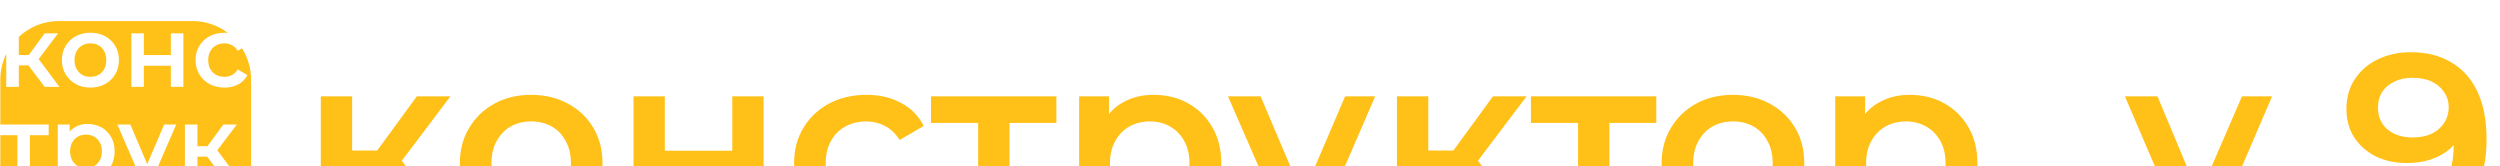
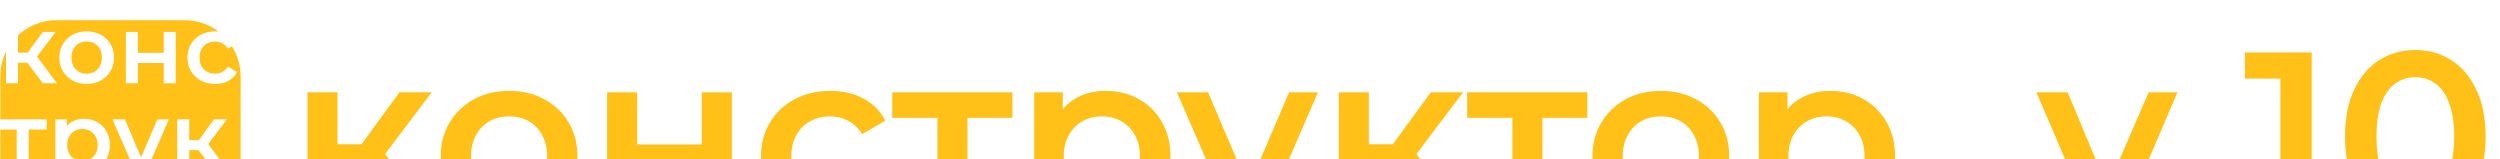
- <svg xmlns="http://www.w3.org/2000/svg" width="1151" height="76" viewBox="0 0 1151 76" fill="none">
+ <svg xmlns="http://www.w3.org/2000/svg" width="1201" height="76" viewBox="0 0 1201 76" fill="none">
  <path fill-rule="evenodd" clip-rule="evenodd" d="M2.879 24.814C1.134 28.382 0.155 32.392 0.155 36.632V57.342H22.411V62.237H13.776V82H8.004V62.237H0.155V98.199C0.155 98.582 0.163 98.963 0.178 99.342H22.411V104.237H13.776V121.619C17.703 123.856 22.247 125.134 27.09 125.134H55.367V99.342H60.862V102.59C61.6 101.703 62.462 100.99 63.448 100.451C65.079 99.527 66.942 99.065 69.035 99.065C71.467 99.065 73.606 99.589 75.454 100.635C77.331 101.682 78.809 103.144 79.886 105.022C80.995 106.9 81.549 109.116 81.549 111.671C81.549 114.226 80.995 116.458 79.886 118.367C78.809 120.244 77.331 121.707 75.454 122.753C73.606 123.8 71.467 124.323 69.035 124.323C67.034 124.323 65.203 123.861 63.54 122.938C62.642 122.429 61.842 121.781 61.139 120.992V125.134H88.657C103.534 125.134 115.593 113.075 115.593 98.199V36.632C115.593 31.339 114.066 26.402 111.43 22.239L109.479 23.377C108.74 22.207 107.832 21.345 106.755 20.791C105.708 20.237 104.569 19.96 103.338 19.96C101.922 19.96 100.644 20.268 99.505 20.883C98.366 21.499 97.473 22.392 96.827 23.562C96.18 24.701 95.857 26.07 95.857 27.671C95.857 29.272 96.18 30.657 96.827 31.827C97.473 32.966 98.366 33.843 99.505 34.459C100.644 35.075 101.922 35.383 103.338 35.383C104.569 35.383 105.708 35.105 106.755 34.551C107.832 33.997 108.74 33.135 109.479 31.965L113.912 34.551C112.958 36.398 111.557 37.83 109.71 38.846C107.894 39.831 105.785 40.323 103.384 40.323C100.798 40.323 98.489 39.785 96.458 38.707C94.457 37.599 92.887 36.09 91.748 34.182C90.609 32.273 90.039 30.103 90.039 27.671C90.039 25.209 90.609 23.038 91.748 21.16C92.887 19.252 94.457 17.759 96.458 16.681C98.489 15.604 100.798 15.065 103.384 15.065C103.899 15.065 104.4 15.088 104.888 15.133C100.374 11.72 94.752 9.696 88.657 9.696H27.09C19.956 9.696 13.47 12.469 8.651 16.997V25.316H13.27L20.564 15.342H26.751L17.799 27.195L27.352 40H20.564L13.114 30.119H8.651V40H2.879V24.814ZM8.004 117.205V104.237H0.834C1.978 109.232 4.511 113.698 8.004 117.205ZM34.859 38.707C36.829 39.785 39.077 40.323 41.601 40.323C44.156 40.323 46.418 39.785 48.389 38.707C50.389 37.599 51.944 36.09 53.052 34.182C54.191 32.273 54.761 30.103 54.761 27.671C54.761 25.178 54.191 22.992 53.052 21.114C51.944 19.236 50.389 17.759 48.389 16.681C46.418 15.604 44.156 15.065 41.601 15.065C39.077 15.065 36.829 15.604 34.859 16.681C32.889 17.759 31.334 19.252 30.195 21.16C29.056 23.038 28.487 25.209 28.487 27.671C28.487 30.103 29.056 32.273 30.195 34.182C31.334 36.09 32.889 37.599 34.859 38.707ZM45.387 34.459C44.279 35.075 43.017 35.383 41.601 35.383C40.215 35.383 38.969 35.075 37.861 34.459C36.783 33.843 35.921 32.951 35.275 31.781C34.628 30.611 34.305 29.241 34.305 27.671C34.305 26.07 34.628 24.701 35.275 23.562C35.921 22.392 36.783 21.499 37.861 20.883C38.969 20.268 40.231 19.96 41.647 19.96C43.032 19.96 44.279 20.268 45.387 20.883C46.495 21.499 47.357 22.392 47.973 23.562C48.62 24.701 48.943 26.07 48.943 27.671C48.943 29.241 48.62 30.611 47.973 31.781C47.357 32.951 46.495 33.843 45.387 34.459ZM66.235 15.342H60.463V40H66.235V30.257H78.656V40H84.428V15.342H78.656V25.362H66.235V15.342ZM34.771 80.938C36.433 81.862 38.265 82.323 40.266 82.323C42.698 82.323 44.837 81.8 46.684 80.753C48.562 79.707 50.039 78.244 51.117 76.367C52.225 74.458 52.779 72.226 52.779 69.671C52.779 67.116 52.225 64.9 51.117 63.022C50.039 61.144 48.562 59.682 46.684 58.635C44.837 57.589 42.698 57.065 40.266 57.065C38.172 57.065 36.31 57.527 34.678 58.45C33.693 58.99 32.831 59.703 32.093 60.59V57.342H26.598V90.958H32.37V78.992C33.072 79.781 33.872 80.43 34.771 80.938ZM43.313 76.459C42.236 77.075 41.005 77.382 39.619 77.382C38.234 77.382 36.987 77.075 35.879 76.459C34.771 75.843 33.894 74.951 33.247 73.781C32.601 72.611 32.277 71.241 32.277 69.671C32.277 68.07 32.601 66.701 33.247 65.562C33.894 64.392 34.771 63.499 35.879 62.883C36.987 62.268 38.234 61.96 39.619 61.96C41.005 61.96 42.236 62.268 43.313 62.883C44.422 63.499 45.299 64.392 45.945 65.562C46.592 66.701 46.915 68.07 46.915 69.671C46.915 71.241 46.592 72.611 45.945 73.781C45.299 74.951 44.422 75.843 43.313 76.459ZM56.462 90.681C57.663 91.081 58.863 91.281 60.064 91.281C61.449 91.281 62.711 91.066 63.85 90.635C65.02 90.204 66.067 89.45 66.99 88.372C67.944 87.295 68.806 85.833 69.576 83.986L81.12 57.342H75.579L67.773 75.582L60.018 57.342H54.015L64.794 82.077L64.358 83.062C63.804 84.293 63.204 85.171 62.557 85.694C61.911 86.217 61.064 86.479 60.018 86.479C59.248 86.479 58.494 86.325 57.755 86.017C57.016 85.709 56.354 85.294 55.769 84.77L53.461 89.019C54.261 89.727 55.261 90.281 56.462 90.681ZM95.364 72.118L102.814 82H109.602L100.048 69.195L109.001 57.342H102.814L95.519 67.316H90.901V57.342H85.129V82H90.901V72.118H95.364ZM29.764 122.707C31.734 123.785 33.981 124.323 36.505 124.323C39.06 124.323 41.323 123.785 43.293 122.707C45.294 121.599 46.849 120.09 47.957 118.182C49.096 116.273 49.665 114.103 49.665 111.671C49.665 109.178 49.096 106.992 47.957 105.114C46.849 103.236 45.294 101.759 43.293 100.681C41.323 99.604 39.06 99.065 36.505 99.065C33.981 99.065 31.734 99.604 29.764 100.681C27.794 101.759 26.239 103.252 25.1 105.16C23.961 107.038 23.391 109.208 23.391 111.671C23.391 114.103 23.961 116.273 25.1 118.182C26.239 120.09 27.794 121.599 29.764 122.707ZM40.292 118.459C39.183 119.075 37.921 119.382 36.505 119.382C35.12 119.382 33.873 119.075 32.765 118.459C31.688 117.843 30.826 116.951 30.179 115.781C29.533 114.611 29.209 113.241 29.209 111.671C29.209 110.07 29.533 108.701 30.179 107.562C30.826 106.392 31.688 105.499 32.765 104.883C33.873 104.268 35.135 103.96 36.551 103.96C37.937 103.96 39.183 104.268 40.292 104.883C41.4 105.499 42.262 106.392 42.877 107.562C43.524 108.701 43.847 110.07 43.847 111.671C43.847 113.241 43.524 114.611 42.877 115.781C42.262 116.951 41.4 117.843 40.292 118.459ZM72.083 118.459C71.005 119.075 69.774 119.382 68.389 119.382C67.003 119.382 65.757 119.075 64.648 118.459C63.54 117.843 62.663 116.951 62.017 115.781C61.37 114.611 61.047 113.241 61.047 111.671C61.047 110.07 61.37 108.701 62.017 107.562C62.663 106.392 63.54 105.499 64.648 104.883C65.757 104.268 67.003 103.96 68.389 103.96C69.774 103.96 71.005 104.268 72.083 104.883C73.191 105.499 74.068 106.392 74.715 107.562C75.361 108.701 75.684 110.07 75.684 111.671C75.684 113.241 75.361 114.611 74.715 115.781C74.068 116.951 73.191 117.843 72.083 118.459ZM85.964 123.261C86.703 123.969 87.595 124.323 88.642 124.323C89.689 124.323 90.581 123.969 91.32 123.261C92.059 122.522 92.428 121.599 92.428 120.491C92.428 119.321 92.059 118.397 91.32 117.72C90.581 117.012 89.689 116.658 88.642 116.658C87.595 116.658 86.703 117.012 85.964 117.72C85.225 118.397 84.856 119.321 84.856 120.491C84.856 121.599 85.225 122.522 85.964 123.261Z" fill="#FFC017" />
-   <path d="M191.91 106L169.63 76.448L181.405 69.175L208.879 106H191.91ZM147.697 106V44.356H162.127V106H147.697ZM157.855 81.296V69.29H178.75V81.296H157.855ZM182.79 76.909L169.284 75.293L191.91 44.356H207.379L182.79 76.909ZM244.502 106.808C238.191 106.808 232.573 105.461 227.648 102.768C222.723 99.997 218.836 96.226 215.989 91.455C213.141 86.683 211.717 81.258 211.717 75.178C211.717 69.021 213.141 63.596 215.989 58.901C218.836 54.13 222.723 50.397 227.648 47.703C232.573 45.01 238.191 43.663 244.502 43.663C250.89 43.663 256.546 45.01 261.471 47.703C266.474 50.397 270.36 54.091 273.131 58.786C275.978 63.48 277.402 68.944 277.402 75.178C277.402 81.258 275.978 86.683 273.131 91.455C270.36 96.226 266.474 99.997 261.471 102.768C256.546 105.461 250.89 106.808 244.502 106.808ZM244.502 94.456C248.042 94.456 251.197 93.687 253.968 92.147C256.738 90.608 258.893 88.376 260.433 85.452C262.049 82.528 262.857 79.103 262.857 75.178C262.857 71.176 262.049 67.751 260.433 64.904C258.893 61.979 256.738 59.748 253.968 58.208C251.197 56.669 248.081 55.9 244.617 55.9C241.077 55.9 237.922 56.669 235.151 58.208C232.458 59.748 230.303 61.979 228.687 64.904C227.071 67.751 226.263 71.176 226.263 75.178C226.263 79.103 227.071 82.528 228.687 85.452C230.303 88.376 232.458 90.608 235.151 92.147C237.922 93.687 241.039 94.456 244.502 94.456ZM291.657 106V44.356H306.087V69.406H337.14V44.356H351.569V106H337.14V81.642H306.087V106H291.657ZM398.96 106.808C392.495 106.808 386.723 105.461 381.644 102.768C376.642 99.997 372.717 96.226 369.869 91.455C367.022 86.683 365.598 81.258 365.598 75.178C365.598 69.021 367.022 63.596 369.869 58.901C372.717 54.13 376.642 50.397 381.644 47.703C386.723 45.01 392.495 43.663 398.96 43.663C404.962 43.663 410.234 44.895 414.775 47.357C419.392 49.743 422.894 53.283 425.28 57.978L414.198 64.442C412.351 61.518 410.08 59.363 407.387 57.978C404.77 56.592 401.923 55.9 398.844 55.9C395.304 55.9 392.11 56.669 389.263 58.208C386.415 59.748 384.184 61.979 382.567 64.904C380.951 67.751 380.143 71.176 380.143 75.178C380.143 79.18 380.951 82.643 382.567 85.567C384.184 88.415 386.415 90.608 389.263 92.147C392.11 93.687 395.304 94.456 398.844 94.456C401.923 94.456 404.77 93.763 407.387 92.378C410.08 90.993 412.351 88.838 414.198 85.914L425.28 92.378C422.894 96.996 419.392 100.574 414.775 103.114C410.234 105.577 404.962 106.808 398.96 106.808ZM450.347 106V53.129L453.695 56.592H428.645V44.356H486.364V56.592H461.429L464.777 53.129V106H450.347ZM531.001 106.808C525.998 106.808 521.419 105.654 517.263 103.345C513.185 101.036 509.914 97.573 507.451 92.955C505.065 88.261 503.873 82.335 503.873 75.178C503.873 67.944 505.027 62.018 507.336 57.4C509.721 52.783 512.954 49.358 517.033 47.126C521.111 44.818 525.767 43.663 531.001 43.663C537.08 43.663 542.429 44.971 547.047 47.588C551.741 50.205 555.435 53.86 558.129 58.555C560.899 63.249 562.284 68.79 562.284 75.178C562.284 81.566 560.899 87.145 558.129 91.916C555.435 96.611 551.741 100.267 547.047 102.883C542.429 105.5 537.08 106.808 531.001 106.808ZM496.831 128.395V44.356H510.568V58.901L510.106 75.293L511.261 91.686V128.395H496.831ZM529.384 94.456C532.848 94.456 535.926 93.687 538.62 92.147C541.39 90.608 543.583 88.376 545.2 85.452C546.816 82.528 547.624 79.103 547.624 75.178C547.624 71.176 546.816 67.751 545.2 64.904C543.583 61.979 541.39 59.748 538.62 58.208C535.926 56.669 532.848 55.9 529.384 55.9C525.921 55.9 522.804 56.669 520.034 58.208C517.263 59.748 515.07 61.979 513.454 64.904C511.838 67.751 511.03 71.176 511.03 75.178C511.03 79.103 511.838 82.528 513.454 85.452C515.07 88.376 517.263 90.608 520.034 92.147C522.804 93.687 525.921 94.456 529.384 94.456ZM580.496 129.203C577.494 129.203 574.493 128.703 571.492 127.702C568.49 126.702 565.989 125.317 563.988 123.547L569.76 112.926C571.222 114.235 572.877 115.274 574.724 116.043C576.571 116.813 578.456 117.198 580.38 117.198C582.997 117.198 585.113 116.543 586.73 115.235C588.346 113.927 589.846 111.733 591.232 108.655L594.81 100.574L595.965 98.843L619.283 44.356H633.136L604.276 110.964C602.352 115.581 600.197 119.237 597.812 121.931C595.503 124.624 592.886 126.51 589.962 127.587C587.114 128.664 583.959 129.203 580.496 129.203ZM593.194 108.193L565.373 44.356H580.38L603.006 97.573L593.194 108.193ZM687.371 106L665.092 76.448L676.866 69.175L704.341 106H687.371ZM643.158 106V44.356H657.588V106H643.158ZM653.317 81.296V69.29H674.211V81.296H653.317ZM678.252 76.909L664.745 75.293L687.371 44.356H702.84L678.252 76.909ZM726.543 106V53.129L729.89 56.592H704.84V44.356H762.56V56.592H737.625L740.973 53.129V106H726.543ZM797.795 106.808C791.485 106.808 785.867 105.461 780.941 102.768C776.016 99.997 772.13 96.226 769.282 91.455C766.435 86.683 765.011 81.258 765.011 75.178C765.011 69.021 766.435 63.596 769.282 58.901C772.13 54.13 776.016 50.397 780.941 47.703C785.867 45.01 791.485 43.663 797.795 43.663C804.183 43.663 809.839 45.01 814.765 47.703C819.767 50.397 823.654 54.091 826.424 58.786C829.272 63.48 830.695 68.944 830.695 75.178C830.695 81.258 829.272 86.683 826.424 91.455C823.654 96.226 819.767 99.997 814.765 102.768C809.839 105.461 804.183 106.808 797.795 106.808ZM797.795 94.456C801.335 94.456 804.491 93.687 807.261 92.147C810.032 90.608 812.187 88.376 813.726 85.452C815.342 82.528 816.15 79.103 816.15 75.178C816.15 71.176 815.342 67.751 813.726 64.904C812.187 61.979 810.032 59.748 807.261 58.208C804.491 56.669 801.374 55.9 797.911 55.9C794.371 55.9 791.215 56.669 788.445 58.208C785.751 59.748 783.596 61.979 781.98 64.904C780.364 67.751 779.556 71.176 779.556 75.178C779.556 79.103 780.364 82.528 781.98 85.452C783.596 88.376 785.751 90.608 788.445 92.147C791.215 93.687 794.332 94.456 797.795 94.456ZM879.12 106.808C874.118 106.808 869.539 105.654 865.383 103.345C861.304 101.036 858.033 97.573 855.571 92.955C853.185 88.261 851.992 82.335 851.992 75.178C851.992 67.944 853.146 62.018 855.455 57.4C857.841 52.783 861.073 49.358 865.152 47.126C869.231 44.818 873.887 43.663 879.12 43.663C885.2 43.663 890.548 44.971 895.166 47.588C899.86 50.205 903.555 53.86 906.248 58.555C909.019 63.249 910.404 68.79 910.404 75.178C910.404 81.566 909.019 87.145 906.248 91.916C903.555 96.611 899.86 100.267 895.166 102.883C890.548 105.5 885.2 106.808 879.12 106.808ZM844.95 128.395V44.356H858.687V58.901L858.226 75.293L859.38 91.686V128.395H844.95ZM877.504 94.456C880.967 94.456 884.045 93.687 886.739 92.147C889.509 90.608 891.703 88.376 893.319 85.452C894.935 82.528 895.743 79.103 895.743 75.178C895.743 71.176 894.935 67.751 893.319 64.904C891.703 61.979 889.509 59.748 886.739 58.208C884.045 56.669 880.967 55.9 877.504 55.9C874.041 55.9 870.924 56.669 868.153 58.208C865.383 59.748 863.189 61.979 861.573 64.904C859.957 67.751 859.149 71.176 859.149 75.178C859.149 79.103 859.957 82.528 861.573 85.452C863.189 88.376 865.383 90.608 868.153 92.147C870.924 93.687 874.041 94.456 877.504 94.456ZM1004.73 106L978.298 44.356H993.305L1016.05 98.727H1008.66L1032.21 44.356H1046.06L1019.62 106H1004.73ZM1109.84 24.039C1117.23 24.039 1123.5 25.616 1128.66 28.772C1133.89 31.85 1137.89 36.352 1140.66 42.278C1143.43 48.204 1144.82 55.515 1144.82 64.211C1144.82 73.446 1143.12 81.258 1139.74 87.645C1136.43 94.033 1131.81 98.881 1125.89 102.191C1119.96 105.5 1113.07 107.154 1105.22 107.154C1101.14 107.154 1097.26 106.731 1093.56 105.885C1089.87 105.038 1086.67 103.73 1083.98 101.96L1089.52 90.647C1091.75 92.109 1094.18 93.148 1096.79 93.763C1099.41 94.302 1102.1 94.572 1104.88 94.572C1112.49 94.572 1118.54 92.224 1123 87.53C1127.46 82.835 1129.69 75.909 1129.69 66.751C1129.69 65.289 1129.66 63.596 1129.58 61.672C1129.5 59.671 1129.23 57.67 1128.77 55.669L1133.39 60.748C1132.08 63.903 1130.19 66.558 1127.73 68.713C1125.27 70.791 1122.38 72.369 1119.07 73.446C1115.77 74.524 1112.11 75.062 1108.11 75.062C1102.87 75.062 1098.14 74.062 1093.91 72.061C1089.75 69.983 1086.44 67.097 1083.98 63.403C1081.52 59.632 1080.29 55.245 1080.29 50.243C1080.29 44.856 1081.6 40.239 1084.21 36.391C1086.83 32.466 1090.37 29.426 1094.83 27.271C1099.37 25.116 1104.38 24.039 1109.84 24.039ZM1110.65 35.813C1107.57 35.813 1104.84 36.391 1102.45 37.545C1100.07 38.622 1098.18 40.2 1096.79 42.278C1095.49 44.279 1094.83 46.703 1094.83 49.55C1094.83 53.783 1096.29 57.131 1099.22 59.594C1102.14 62.056 1106.07 63.288 1110.99 63.288C1114.23 63.288 1117.07 62.711 1119.54 61.556C1122 60.325 1123.92 58.67 1125.31 56.592C1126.69 54.437 1127.39 52.052 1127.39 49.435C1127.39 46.895 1126.73 44.625 1125.42 42.624C1124.12 40.546 1122.23 38.892 1119.77 37.66C1117.3 36.429 1114.26 35.813 1110.65 35.813Z" fill="#FFC017" />
+   <path d="M191.91 106L169.63 76.448L181.405 69.175L208.879 106H191.91ZM147.697 106V44.356H162.127V106H147.697ZM157.855 81.296V69.29H178.75V81.296H157.855ZM182.79 76.909L169.284 75.293L191.91 44.356H207.379L182.79 76.909ZM244.502 106.808C238.191 106.808 232.573 105.461 227.648 102.768C222.723 99.997 218.836 96.226 215.989 91.455C213.141 86.683 211.717 81.258 211.717 75.178C211.717 69.021 213.141 63.596 215.989 58.901C218.836 54.13 222.723 50.397 227.648 47.703C232.573 45.01 238.191 43.663 244.502 43.663C250.89 43.663 256.546 45.01 261.471 47.703C266.474 50.397 270.36 54.091 273.131 58.786C275.978 63.48 277.402 68.944 277.402 75.178C277.402 81.258 275.978 86.683 273.131 91.455C270.36 96.226 266.474 99.997 261.471 102.768C256.546 105.461 250.89 106.808 244.502 106.808ZM244.502 94.456C248.042 94.456 251.197 93.687 253.968 92.147C256.738 90.608 258.893 88.376 260.433 85.452C262.049 82.528 262.857 79.103 262.857 75.178C262.857 71.176 262.049 67.751 260.433 64.904C258.893 61.979 256.738 59.748 253.968 58.208C251.197 56.669 248.081 55.9 244.617 55.9C241.077 55.9 237.922 56.669 235.151 58.208C232.458 59.748 230.303 61.979 228.687 64.904C227.071 67.751 226.263 71.176 226.263 75.178C226.263 79.103 227.071 82.528 228.687 85.452C230.303 88.376 232.458 90.608 235.151 92.147C237.922 93.687 241.039 94.456 244.502 94.456ZM291.657 106V44.356H306.087V69.406H337.14V44.356H351.569V106H337.14V81.642H306.087V106H291.657ZM398.96 106.808C392.495 106.808 386.723 105.461 381.644 102.768C376.642 99.997 372.717 96.226 369.869 91.455C367.022 86.683 365.598 81.258 365.598 75.178C365.598 69.021 367.022 63.596 369.869 58.901C372.717 54.13 376.642 50.397 381.644 47.703C386.723 45.01 392.495 43.663 398.96 43.663C404.962 43.663 410.234 44.895 414.775 47.357C419.392 49.743 422.894 53.283 425.28 57.978L414.198 64.442C412.351 61.518 410.08 59.363 407.387 57.978C404.77 56.592 401.923 55.9 398.844 55.9C395.304 55.9 392.11 56.669 389.263 58.208C386.415 59.748 384.184 61.979 382.567 64.904C380.951 67.751 380.143 71.176 380.143 75.178C380.143 79.18 380.951 82.643 382.567 85.567C384.184 88.415 386.415 90.608 389.263 92.147C392.11 93.687 395.304 94.456 398.844 94.456C401.923 94.456 404.77 93.763 407.387 92.378C410.08 90.993 412.351 88.838 414.198 85.914L425.28 92.378C422.894 96.996 419.392 100.574 414.775 103.114C410.234 105.577 404.962 106.808 398.96 106.808ZM450.347 106V53.129L453.695 56.592H428.645V44.356H486.364V56.592H461.429L464.777 53.129V106H450.347ZM531.001 106.808C525.998 106.808 521.419 105.654 517.263 103.345C513.185 101.036 509.914 97.573 507.451 92.955C505.065 88.261 503.873 82.335 503.873 75.178C503.873 67.944 505.027 62.018 507.336 57.4C509.721 52.783 512.954 49.358 517.033 47.126C521.111 44.818 525.767 43.663 531.001 43.663C537.08 43.663 542.429 44.971 547.047 47.588C551.741 50.205 555.435 53.86 558.129 58.555C560.899 63.249 562.284 68.79 562.284 75.178C562.284 81.566 560.899 87.145 558.129 91.916C555.435 96.611 551.741 100.267 547.047 102.883C542.429 105.5 537.08 106.808 531.001 106.808ZM496.831 128.395V44.356H510.568V58.901L510.106 75.293L511.261 91.686V128.395H496.831ZM529.384 94.456C532.848 94.456 535.926 93.687 538.62 92.147C541.39 90.608 543.583 88.376 545.2 85.452C546.816 82.528 547.624 79.103 547.624 75.178C547.624 71.176 546.816 67.751 545.2 64.904C543.583 61.979 541.39 59.748 538.62 58.208C535.926 56.669 532.848 55.9 529.384 55.9C525.921 55.9 522.804 56.669 520.034 58.208C517.263 59.748 515.07 61.979 513.454 64.904C511.838 67.751 511.03 71.176 511.03 75.178C511.03 79.103 511.838 82.528 513.454 85.452C515.07 88.376 517.263 90.608 520.034 92.147C522.804 93.687 525.921 94.456 529.384 94.456ZM580.496 129.203C577.494 129.203 574.493 128.703 571.492 127.702C568.49 126.702 565.989 125.317 563.988 123.547L569.76 112.926C571.222 114.235 572.877 115.274 574.724 116.043C576.571 116.813 578.456 117.198 580.38 117.198C582.997 117.198 585.113 116.543 586.73 115.235C588.346 113.927 589.846 111.733 591.232 108.655L594.81 100.574L595.965 98.843L619.283 44.356H633.136L604.276 110.964C602.352 115.581 600.197 119.237 597.812 121.931C595.503 124.624 592.886 126.51 589.962 127.587C587.114 128.664 583.959 129.203 580.496 129.203ZM593.194 108.193L565.373 44.356H580.38L603.006 97.573L593.194 108.193ZM687.371 106L665.092 76.448L676.866 69.175L704.341 106H687.371ZM643.158 106V44.356H657.588V106H643.158ZM653.317 81.296V69.29H674.211V81.296H653.317ZM678.252 76.909L664.745 75.293L687.371 44.356H702.84L678.252 76.909ZM726.543 106V53.129L729.89 56.592H704.84V44.356H762.56V56.592H737.625L740.973 53.129V106H726.543ZM797.795 106.808C791.485 106.808 785.867 105.461 780.941 102.768C776.016 99.997 772.13 96.226 769.282 91.455C766.435 86.683 765.011 81.258 765.011 75.178C765.011 69.021 766.435 63.596 769.282 58.901C772.13 54.13 776.016 50.397 780.941 47.703C785.867 45.01 791.485 43.663 797.795 43.663C804.183 43.663 809.839 45.01 814.765 47.703C819.767 50.397 823.654 54.091 826.424 58.786C829.272 63.48 830.695 68.944 830.695 75.178C830.695 81.258 829.272 86.683 826.424 91.455C823.654 96.226 819.767 99.997 814.765 102.768C809.839 105.461 804.183 106.808 797.795 106.808ZM797.795 94.456C801.335 94.456 804.491 93.687 807.261 92.147C810.032 90.608 812.187 88.376 813.726 85.452C815.342 82.528 816.15 79.103 816.15 75.178C816.15 71.176 815.342 67.751 813.726 64.904C812.187 61.979 810.032 59.748 807.261 58.208C804.491 56.669 801.374 55.9 797.911 55.9C794.371 55.9 791.215 56.669 788.445 58.208C785.751 59.748 783.596 61.979 781.98 64.904C780.364 67.751 779.556 71.176 779.556 75.178C779.556 79.103 780.364 82.528 781.98 85.452C783.596 88.376 785.751 90.608 788.445 92.147C791.215 93.687 794.332 94.456 797.795 94.456ZM879.12 106.808C874.118 106.808 869.539 105.654 865.383 103.345C861.304 101.036 858.033 97.573 855.571 92.955C853.185 88.261 851.992 82.335 851.992 75.178C851.992 67.944 853.146 62.018 855.455 57.4C857.841 52.783 861.073 49.358 865.152 47.126C869.231 44.818 873.887 43.663 879.12 43.663C885.2 43.663 890.548 44.971 895.166 47.588C899.86 50.205 903.555 53.86 906.248 58.555C909.019 63.249 910.404 68.79 910.404 75.178C910.404 81.566 909.019 87.145 906.248 91.916C903.555 96.611 899.86 100.267 895.166 102.883C890.548 105.5 885.2 106.808 879.12 106.808ZM844.95 128.395V44.356H858.687V58.901L858.226 75.293L859.38 91.686V128.395H844.95ZM877.504 94.456C880.967 94.456 884.045 93.687 886.739 92.147C889.509 90.608 891.703 88.376 893.319 85.452C894.935 82.528 895.743 79.103 895.743 75.178C895.743 71.176 894.935 67.751 893.319 64.904C891.703 61.979 889.509 59.748 886.739 58.208C884.045 56.669 880.967 55.9 877.504 55.9C874.041 55.9 870.924 56.669 868.153 58.208C865.383 59.748 863.189 61.979 861.573 64.904C859.957 67.751 859.149 71.176 859.149 75.178C859.149 79.103 859.957 82.528 861.573 85.452C863.189 88.376 865.383 90.608 868.153 92.147C870.924 93.687 874.041 94.456 877.504 94.456ZM1004.73 106L978.298 44.356H993.305L1016.05 98.727H1008.66L1032.21 44.356H1046.06L1019.62 106H1004.73ZM1095.52 106V30.965L1102.1 37.776H1078.44V25.193H1110.53V106H1095.52ZM1160.27 107.154C1153.88 107.154 1148.11 105.538 1142.95 102.306C1137.87 99.074 1133.87 94.379 1130.95 88.222C1128.02 81.989 1126.56 74.447 1126.56 65.597C1126.56 56.746 1128.02 49.243 1130.95 43.086C1133.87 36.852 1137.87 32.119 1142.95 28.887C1148.11 25.655 1153.88 24.039 1160.27 24.039C1166.73 24.039 1172.51 25.655 1177.59 28.887C1182.66 32.119 1186.67 36.852 1189.59 43.086C1192.59 49.243 1194.09 56.746 1194.09 65.597C1194.09 74.447 1192.59 81.989 1189.59 88.222C1186.67 94.379 1182.66 99.074 1177.59 102.306C1172.51 105.538 1166.73 107.154 1160.27 107.154ZM1160.27 94.11C1164.04 94.11 1167.31 93.109 1170.08 91.108C1172.85 89.031 1175.01 85.875 1176.55 81.642C1178.16 77.41 1178.97 72.061 1178.97 65.597C1178.97 59.055 1178.16 53.706 1176.55 49.55C1175.01 45.318 1172.85 42.201 1170.08 40.2C1167.31 38.122 1164.04 37.083 1160.27 37.083C1156.65 37.083 1153.42 38.122 1150.57 40.2C1147.8 42.201 1145.61 45.318 1143.99 49.55C1142.45 53.706 1141.68 59.055 1141.68 65.597C1141.68 72.061 1142.45 77.41 1143.99 81.642C1145.61 85.875 1147.8 89.031 1150.57 91.108C1153.42 93.109 1156.65 94.11 1160.27 94.11Z" fill="#FFC017" />
</svg>
